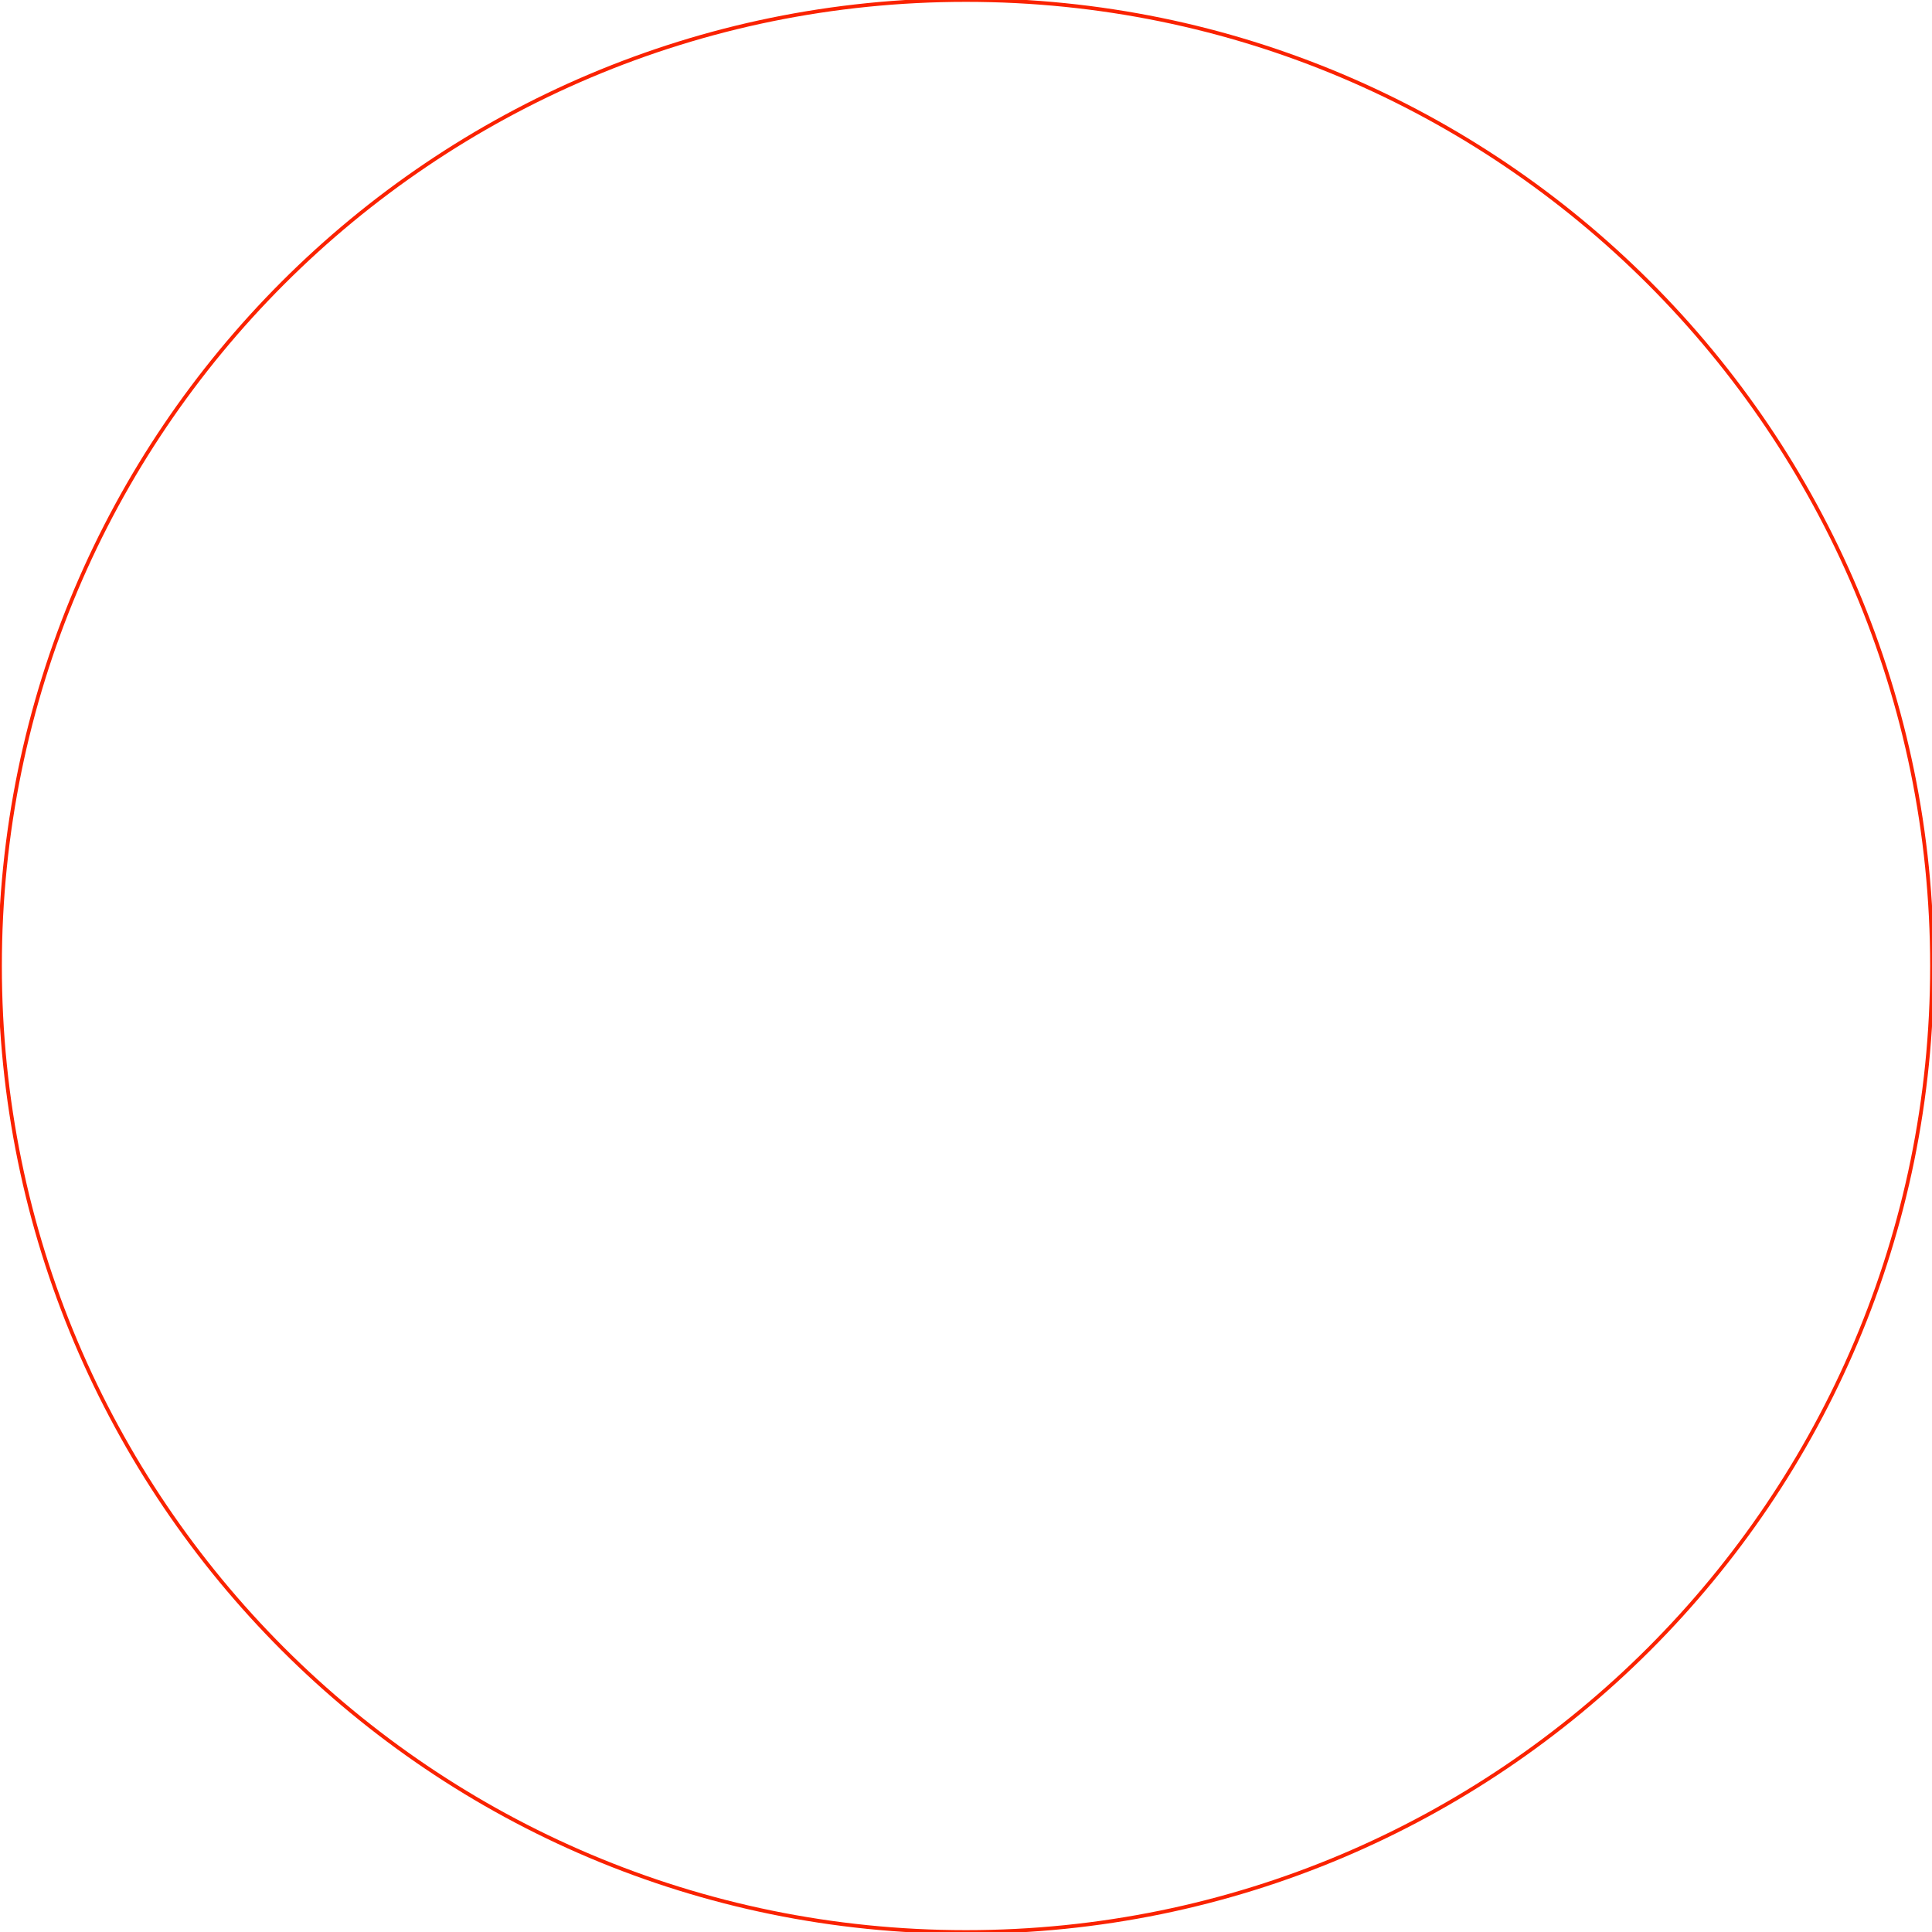
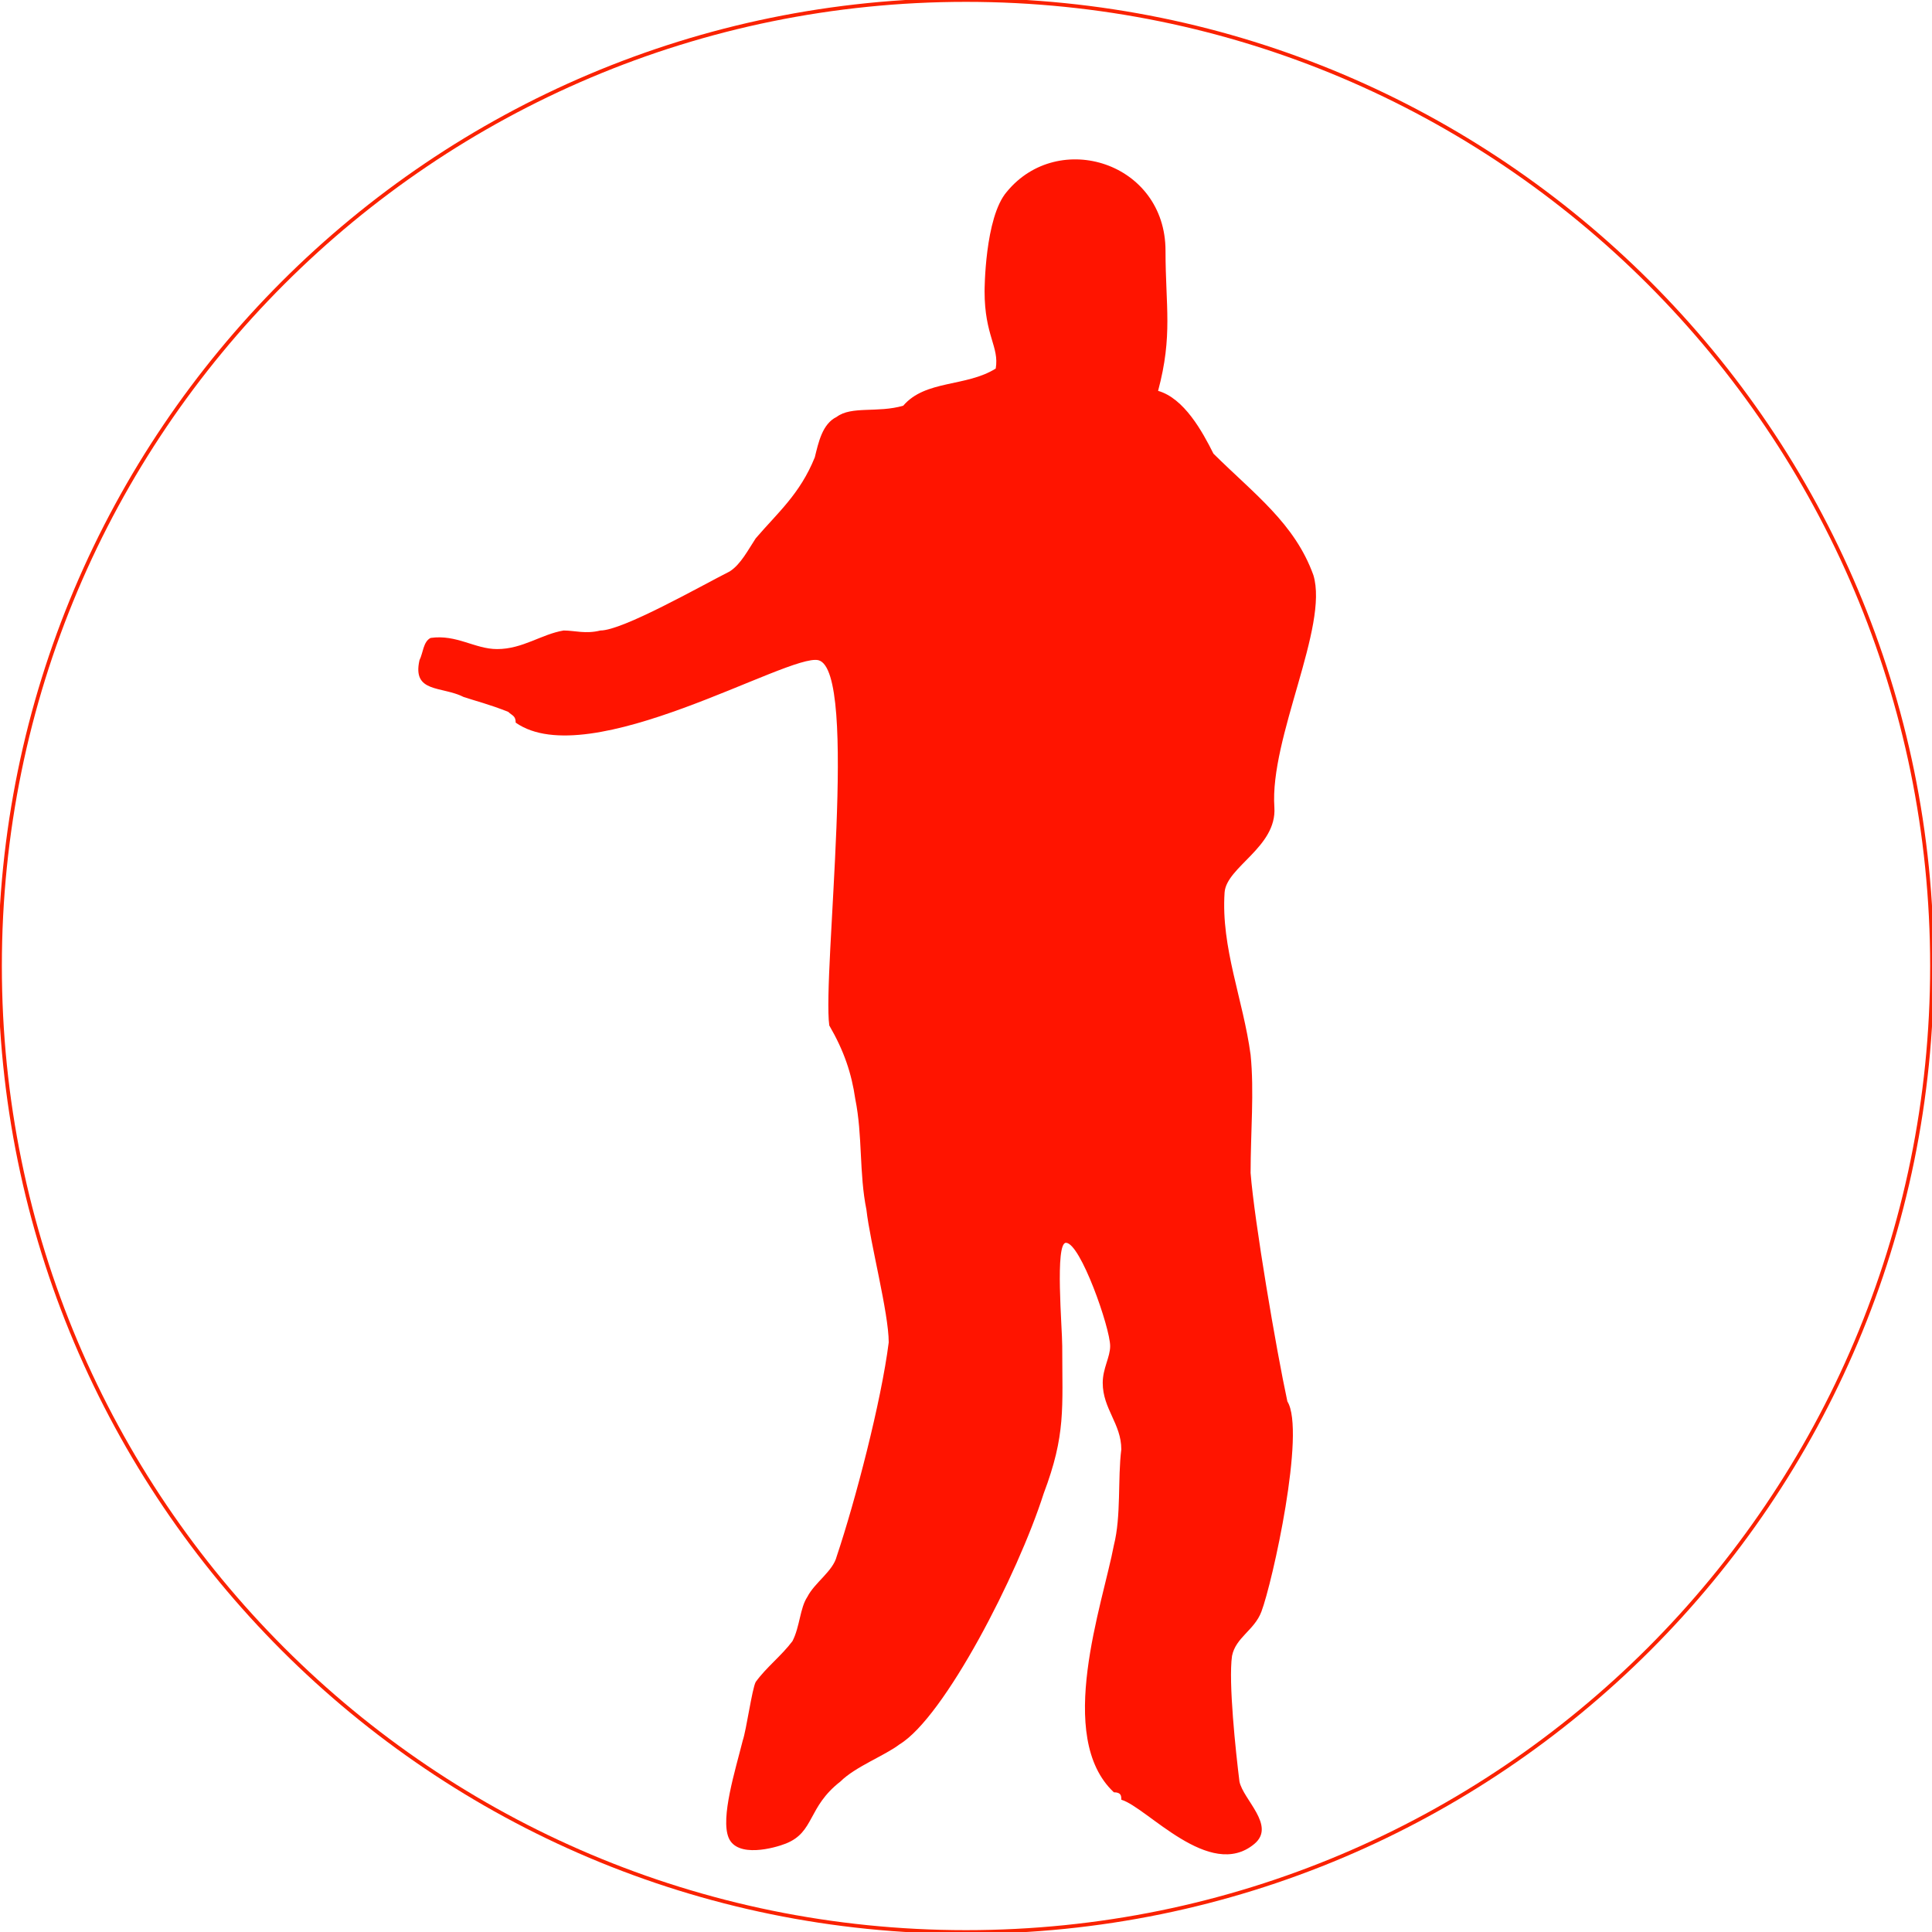
<svg xmlns="http://www.w3.org/2000/svg" viewBox="0 0 520 520" width="520px" height="520px" preserveAspectRatio="none">
  <g id="object-31" transform="matrix(1, 0, 0, 1, -5.684341886080802e-14, 0)">
-     <path d="M 243.1 109.2 C 236.2 111.2 229.2 109.2 225.2 112.2 C 221.3 114.1 220.3 119.1 219.3 123.1 C 215.3 133 209.3 138 203.4 144.9 C 201.4 147.9 199.4 151.9 196.4 153.8 C 188.5 157.8 167.6 169.7 161.6 169.7 C 157.6 170.7 154.7 169.7 151.7 169.7 C 145.7 170.7 140.7 174.7 133.8 174.7 C 127.8 174.7 122.9 170.7 115.9 171.7 C 113.9 172.7 113.9 175.7 112.9 177.7 C 110.9 186.6 118.9 184.6 124.8 187.6 C 127.8 188.6 131.8 189.6 136.8 191.6 C 137.8 192.6 138.8 192.6 138.8 194.5 C 158.6 208.4 212.3 175.7 220.3 177.7 C 231.2 180.6 221.3 262.1 223.2 276 C 227.2 282.9 229.2 288.9 230.2 295.8 C 232.2 305.7 231.2 315.7 233.2 325.6 C 234.2 334.5 239.2 353.4 239.2 361.3 C 237.2 377.2 230.2 404 225.2 418.9 C 224.2 422.9 219.3 425.9 217.3 429.8 C 215.3 432.8 215.3 437.8 213.3 441.7 C 210.3 445.7 206.3 448.7 203.4 452.7 C 202.4 454.6 200.9 465.6 199.9 468.5 C 197.9 476.5 193.9 489.2 196.1 494.6 C 198.4 500.2 208.5 497.4 211.5 496.2 C 219.3 493.1 217.3 486.4 226.2 479.5 C 230.2 475.5 238.2 472.5 242.1 469.5 C 254.2 462.2 273.9 423.9 280.9 402 C 286.9 386.1 285.9 379.2 285.9 362.3 C 285.9 357.4 283.9 334.5 286.9 334.5 C 290.8 334.5 298.8 357.4 298.8 362.3 C 298.8 365.3 296.8 368.3 296.8 372.2 C 296.8 379.2 301.8 383.2 301.8 390.1 C 300.8 398.1 301.8 408 299.8 415.9 C 296.8 431.8 283.9 467.5 299.8 482.4 C 301.8 482.4 301.8 483.4 301.8 484.4 C 308.7 486.4 325.6 506.3 337.6 496.3 C 343.5 491.4 334.6 484.4 333.6 479.5 C 332.6 471.5 330.6 452.7 331.6 445.7 C 332.6 440.7 337.6 438.8 339.5 433.8 C 342.5 425.9 351.5 385.2 346.5 377.2 C 343.5 363.3 337.6 328.6 336.6 315.7 C 336.6 304.7 337.6 293.8 336.6 283.9 C 334.6 269 328.6 255.1 329.6 240.2 C 330.1 233.3 343.7 228 343 217.3 C 341.7 198.6 357.7 168.6 353.5 154.8 C 348.5 140.9 337.6 133 326.6 122.1 C 323.6 116.1 318.7 107.2 311.7 105.2 C 315.7 90.3 313.7 82.4 313.7 67.5 C 313.7 43.7 284.9 34.7 271 51.6 C 265 58.5 265 78.4 265 78.4 C 265 90.4 269 93.3 268 99.2 C 260 104.2 249.1 102.2 243.1 109.2 Z" style="fill: rgb(255, 20, 0); visibility: hidden;" id="object-7" />
+     <path d="M 243.1 109.2 C 236.2 111.2 229.2 109.2 225.2 112.2 C 221.3 114.1 220.3 119.1 219.3 123.1 C 215.3 133 209.3 138 203.4 144.9 C 201.4 147.9 199.4 151.9 196.4 153.8 C 188.5 157.8 167.6 169.7 161.6 169.7 C 157.6 170.7 154.7 169.7 151.7 169.7 C 145.7 170.7 140.7 174.7 133.8 174.7 C 127.8 174.7 122.9 170.7 115.9 171.7 C 113.9 172.7 113.9 175.7 112.9 177.7 C 110.9 186.6 118.9 184.6 124.8 187.6 C 127.8 188.6 131.8 189.6 136.8 191.6 C 137.8 192.6 138.8 192.6 138.8 194.5 C 158.6 208.4 212.3 175.7 220.3 177.7 C 231.2 180.6 221.3 262.1 223.2 276 C 227.2 282.9 229.2 288.9 230.2 295.8 C 232.2 305.7 231.2 315.7 233.2 325.6 C 234.2 334.5 239.2 353.4 239.2 361.3 C 237.2 377.2 230.2 404 225.2 418.9 C 224.2 422.9 219.3 425.9 217.3 429.8 C 215.3 432.8 215.3 437.8 213.3 441.7 C 210.3 445.7 206.3 448.7 203.4 452.7 C 202.4 454.6 200.9 465.6 199.9 468.5 C 197.9 476.5 193.9 489.2 196.1 494.6 C 198.4 500.2 208.5 497.4 211.5 496.2 C 219.3 493.1 217.3 486.4 226.2 479.5 C 230.2 475.5 238.2 472.5 242.1 469.5 C 254.2 462.2 273.9 423.9 280.9 402 C 286.9 386.1 285.9 379.2 285.9 362.3 C 285.9 357.4 283.9 334.5 286.9 334.5 C 290.8 334.5 298.8 357.4 298.8 362.3 C 298.8 365.3 296.8 368.3 296.8 372.2 C 296.8 379.2 301.8 383.2 301.8 390.1 C 300.8 398.1 301.8 408 299.8 415.9 C 296.8 431.8 283.9 467.5 299.8 482.4 C 301.8 482.4 301.8 483.4 301.8 484.4 C 308.7 486.4 325.6 506.3 337.6 496.3 C 343.5 491.4 334.6 484.4 333.6 479.5 C 332.6 471.5 330.6 452.7 331.6 445.7 C 332.6 440.7 337.6 438.8 339.5 433.8 C 342.5 425.9 351.5 385.2 346.5 377.2 C 343.5 363.3 337.6 328.6 336.6 315.7 C 336.6 304.7 337.6 293.8 336.6 283.9 C 334.6 269 328.6 255.1 329.6 240.2 C 330.1 233.3 343.7 228 343 217.3 C 341.7 198.6 357.7 168.6 353.5 154.8 C 348.5 140.9 337.6 133 326.6 122.1 C 323.6 116.1 318.7 107.2 311.7 105.2 C 315.7 90.3 313.7 82.4 313.7 67.5 C 313.7 43.7 284.9 34.7 271 51.6 C 265 58.5 265 78.4 265 78.4 C 265 90.4 269 93.3 268 99.2 C 260 104.2 249.1 102.2 243.1 109.2 Z" style="fill: rgb(255, 20, 0); " id="object-7" />
    <circle style="fill: none; stroke: rgb(250, 34, 0); stroke-width: 1;" cx="260" cy="260" r="260" transform="matrix(1, 0, 0, 0.999999, 0, 0.000263)" />
  </g>
</svg>
